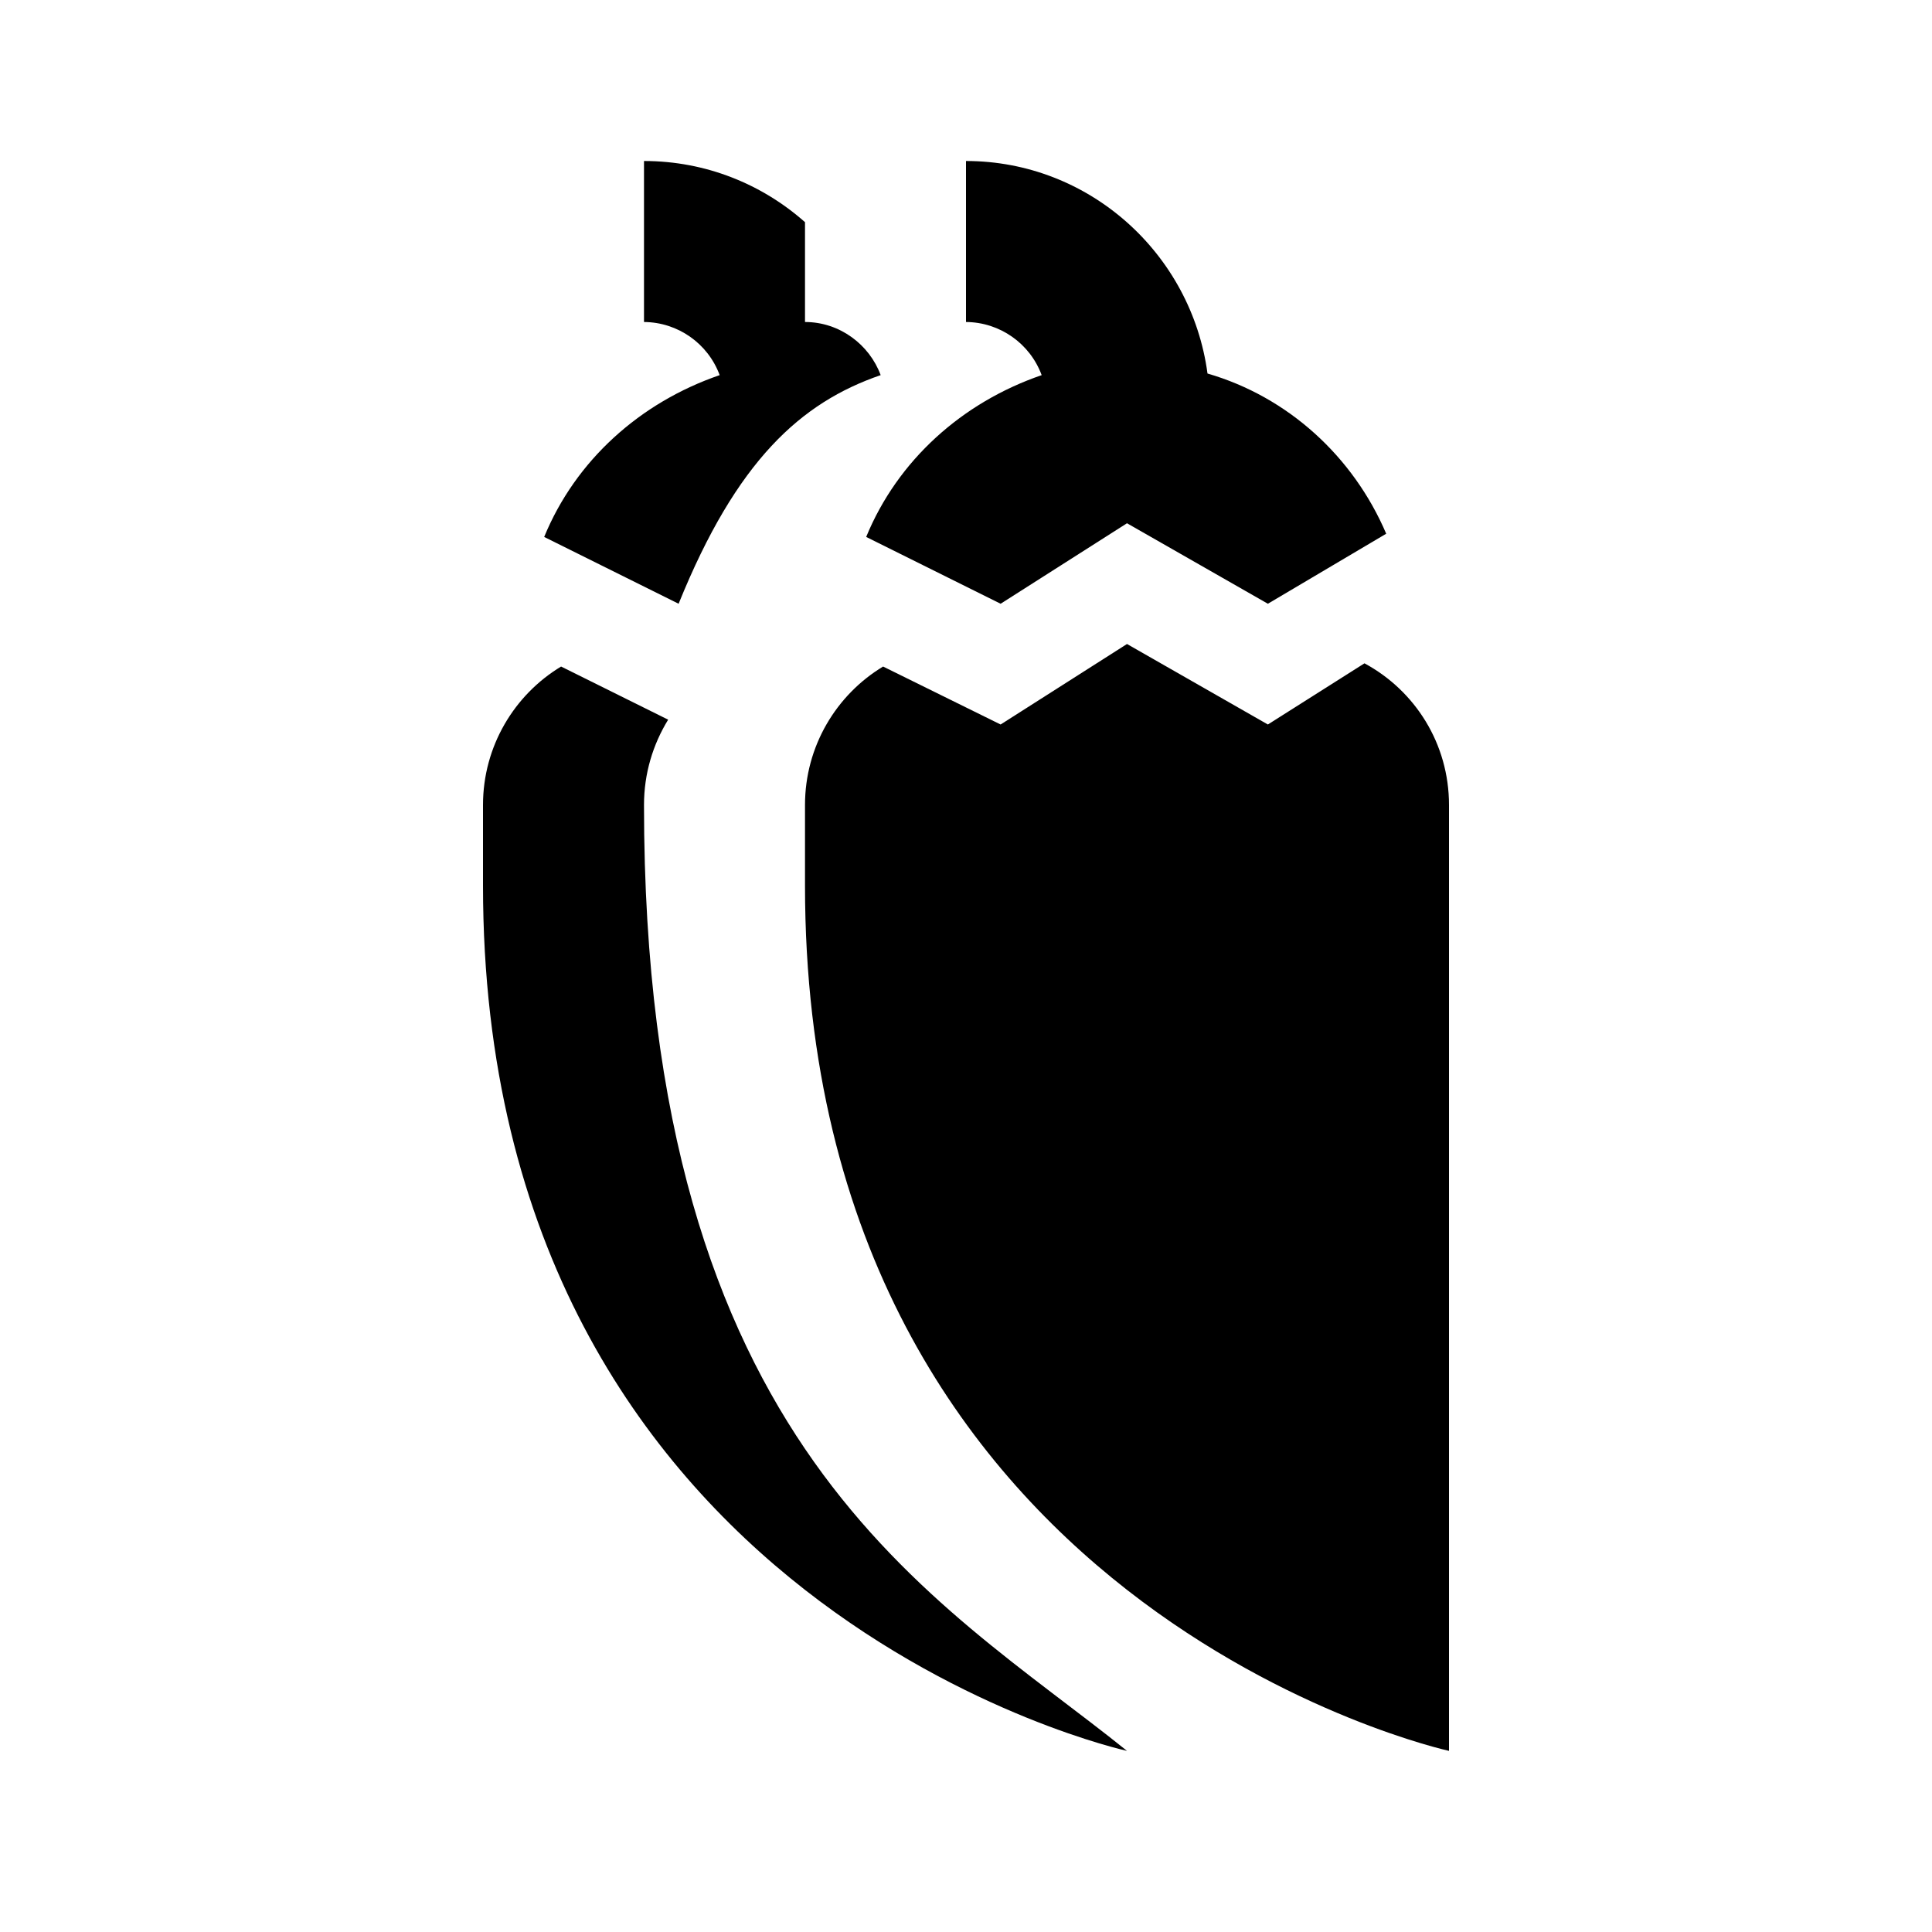
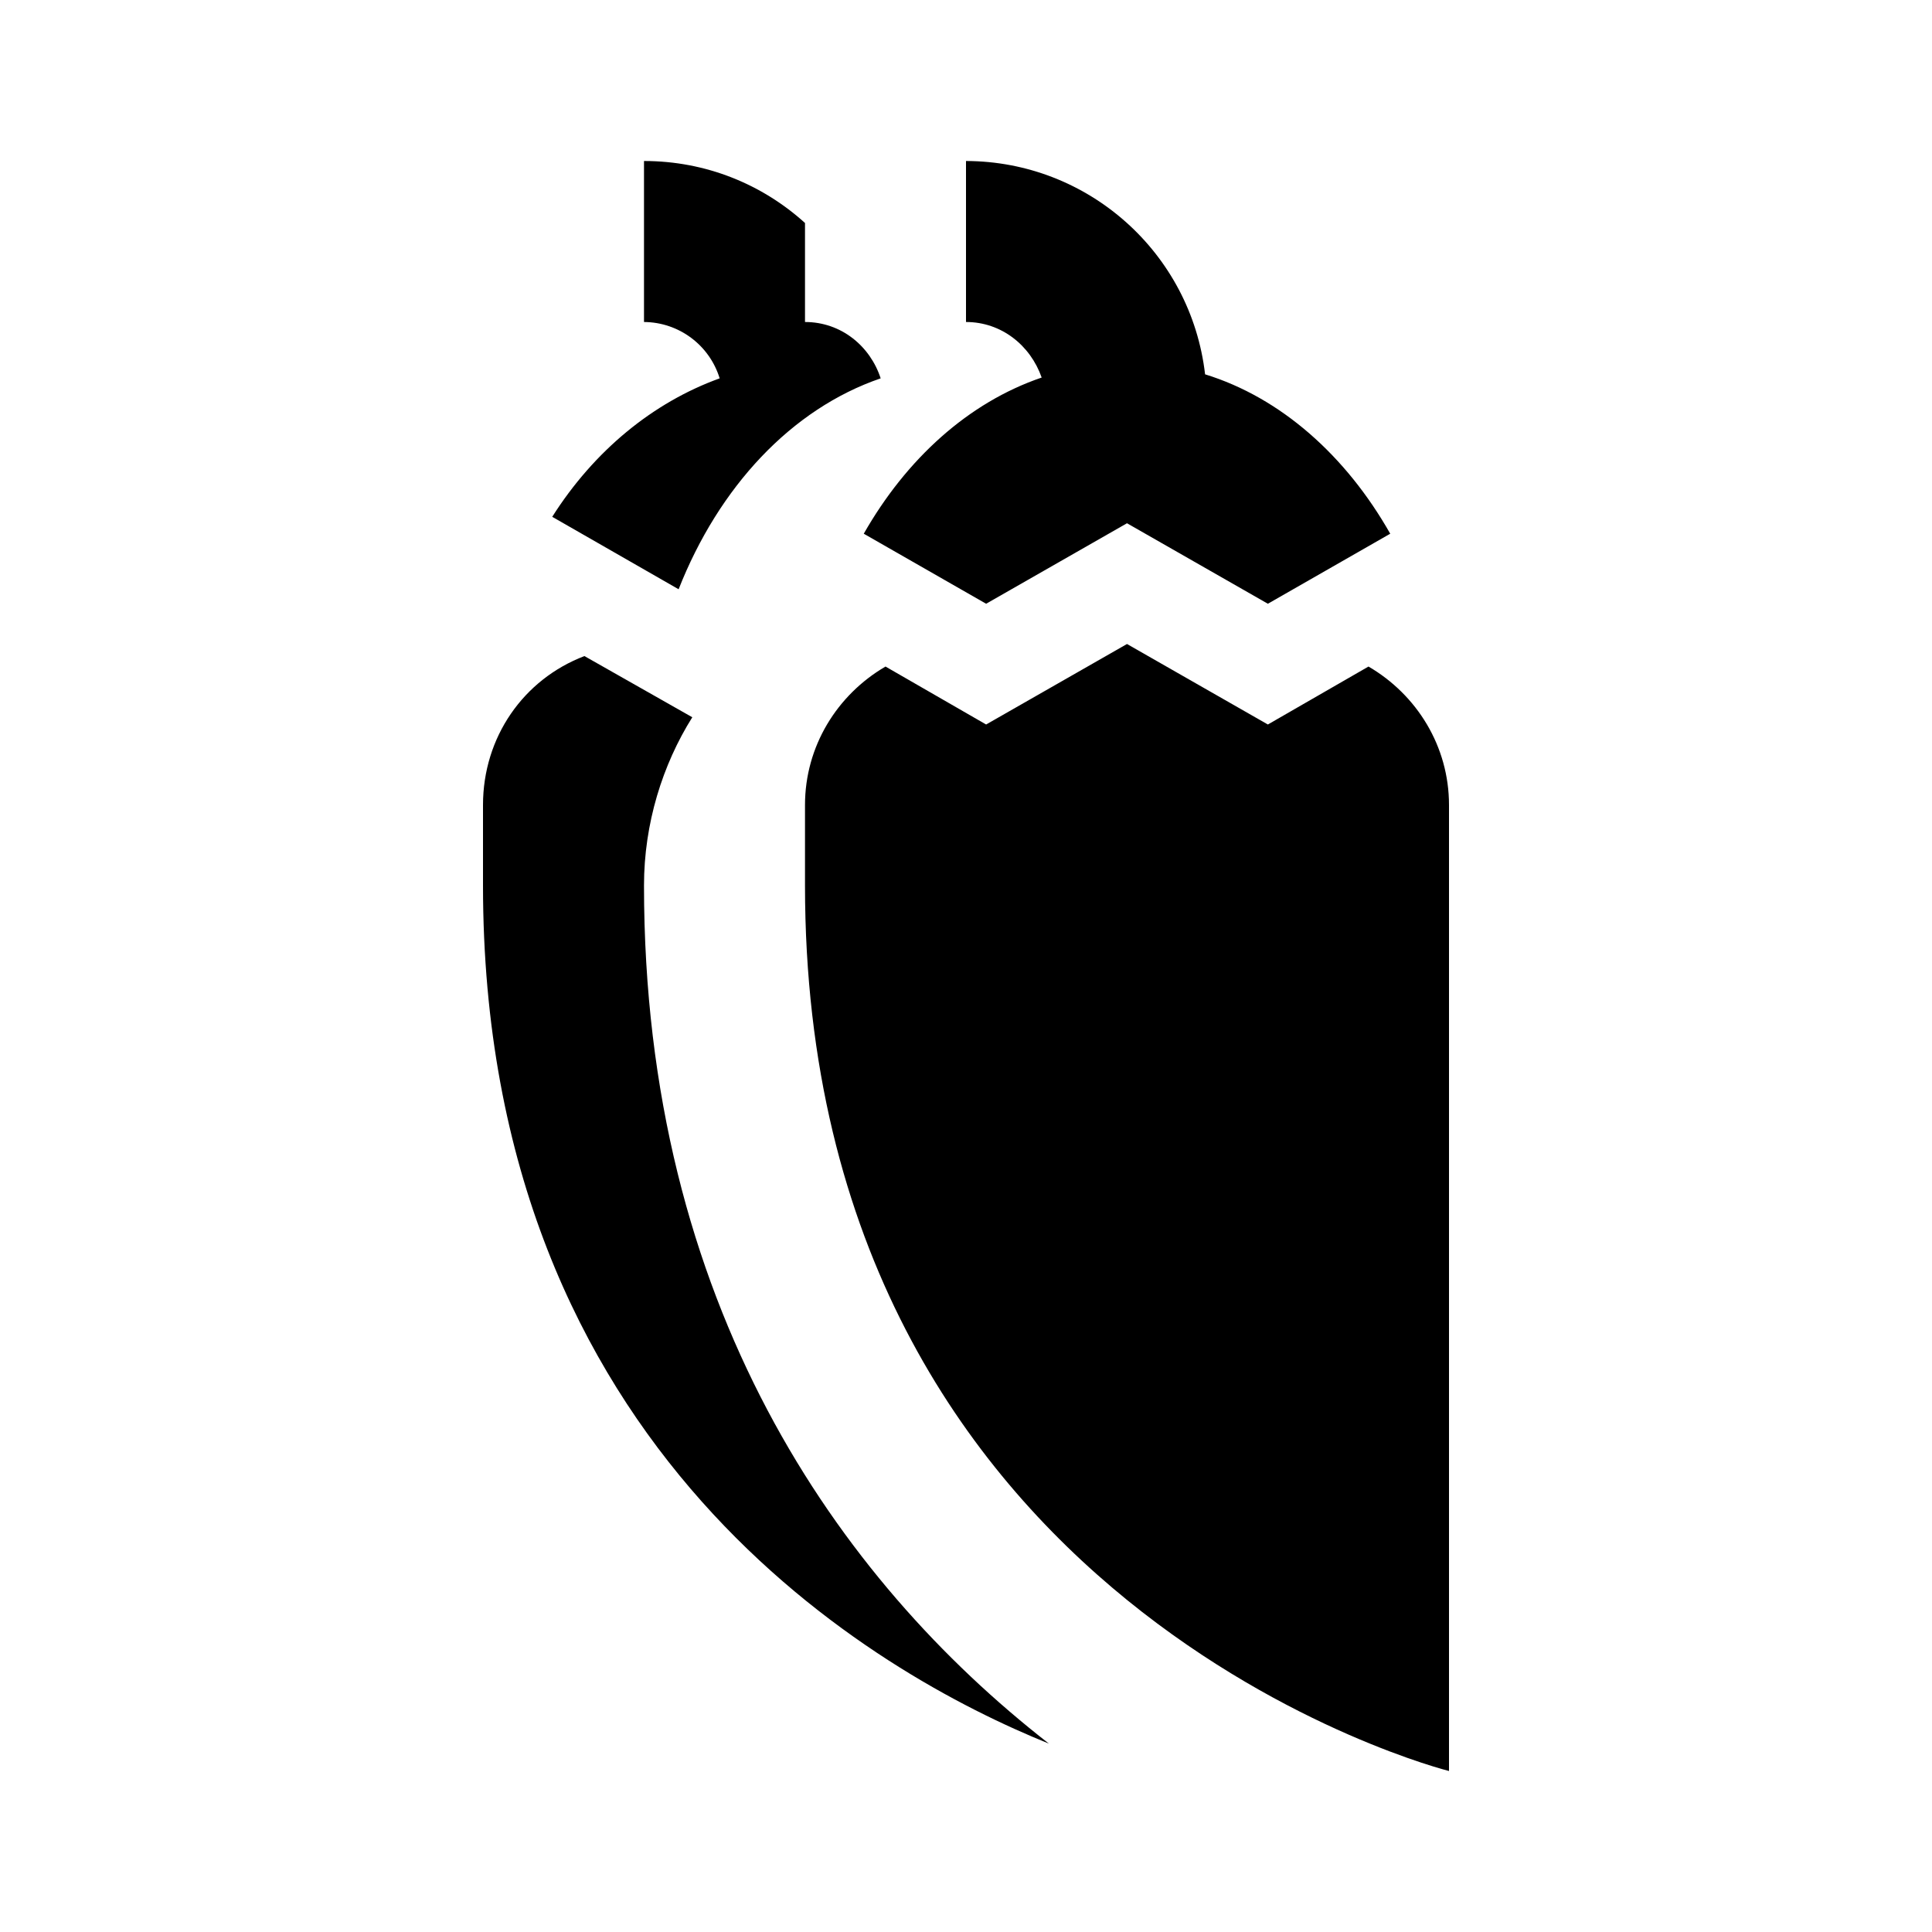
<svg xmlns="http://www.w3.org/2000/svg" viewBox="0 0 24 24">
-   <path d="m15.75 9 1.2-.76c.63.34 1.05 1 1.05 1.76v11.75S10 20 10 11v-1c0-.73.39-1.37.97-1.72l1.46.72L14 8l1.75 1M12 2c1.53 0 2.8 1.15 3 2.64 1 .29 1.81 1.03 2.22 1.99l-1.47.87-1.75-1-1.57 1-1.67-.83c.39-.95 1.19-1.67 2.18-2.01A1.01 1.01 0 0 0 12 4V2m-4 8c0 8 3.63 9.84 6 11.75 0 0-8-1.75-8-10.75v-1c0-.73.39-1.37.97-1.72l1.33.66c-.19.31-.3.67-.3 1.06m.43-2.5-1.67-.83C7.15 5.72 7.95 5 8.94 4.66A1.01 1.01 0 0 0 8 4V2c.77 0 1.47.29 2 .76V4c.43 0 .8.28.94.66C9.95 5 9.15 5.72 8.43 7.5z" />
+   <path d="m8.43 7.32-1.57-.9C7.38 5.6 8.11 5 8.94 4.7A.99.99 0 0 0 8 4V2c.77 0 1.47.29 2 .77V4c.45 0 .81.3.94.7-1.11.38-2.01 1.35-2.51 2.62M8 11c0-.77.23-1.5.6-2.09l-1.34-.76C6.5 8.44 6 9.16 6 10v1c0 7.05 4.9 9.8 7.03 10.66C10.41 19.62 8 16.2 8 11m9-2.72L15.75 9 14 8l-1.75 1L11 8.28c-.6.35-1 .99-1 1.72v1c0 9 8 11 8 11V10c0-.73-.4-1.37-1-1.72m-6.27-1.65 1.52.87 1.75-1 1.75 1 1.52-.87c-.55-.97-1.36-1.69-2.3-1.98A2.996 2.996 0 0 0 12 2v2c.44 0 .8.29.94.69-.91.31-1.68 1.01-2.21 1.94z" />
</svg>
